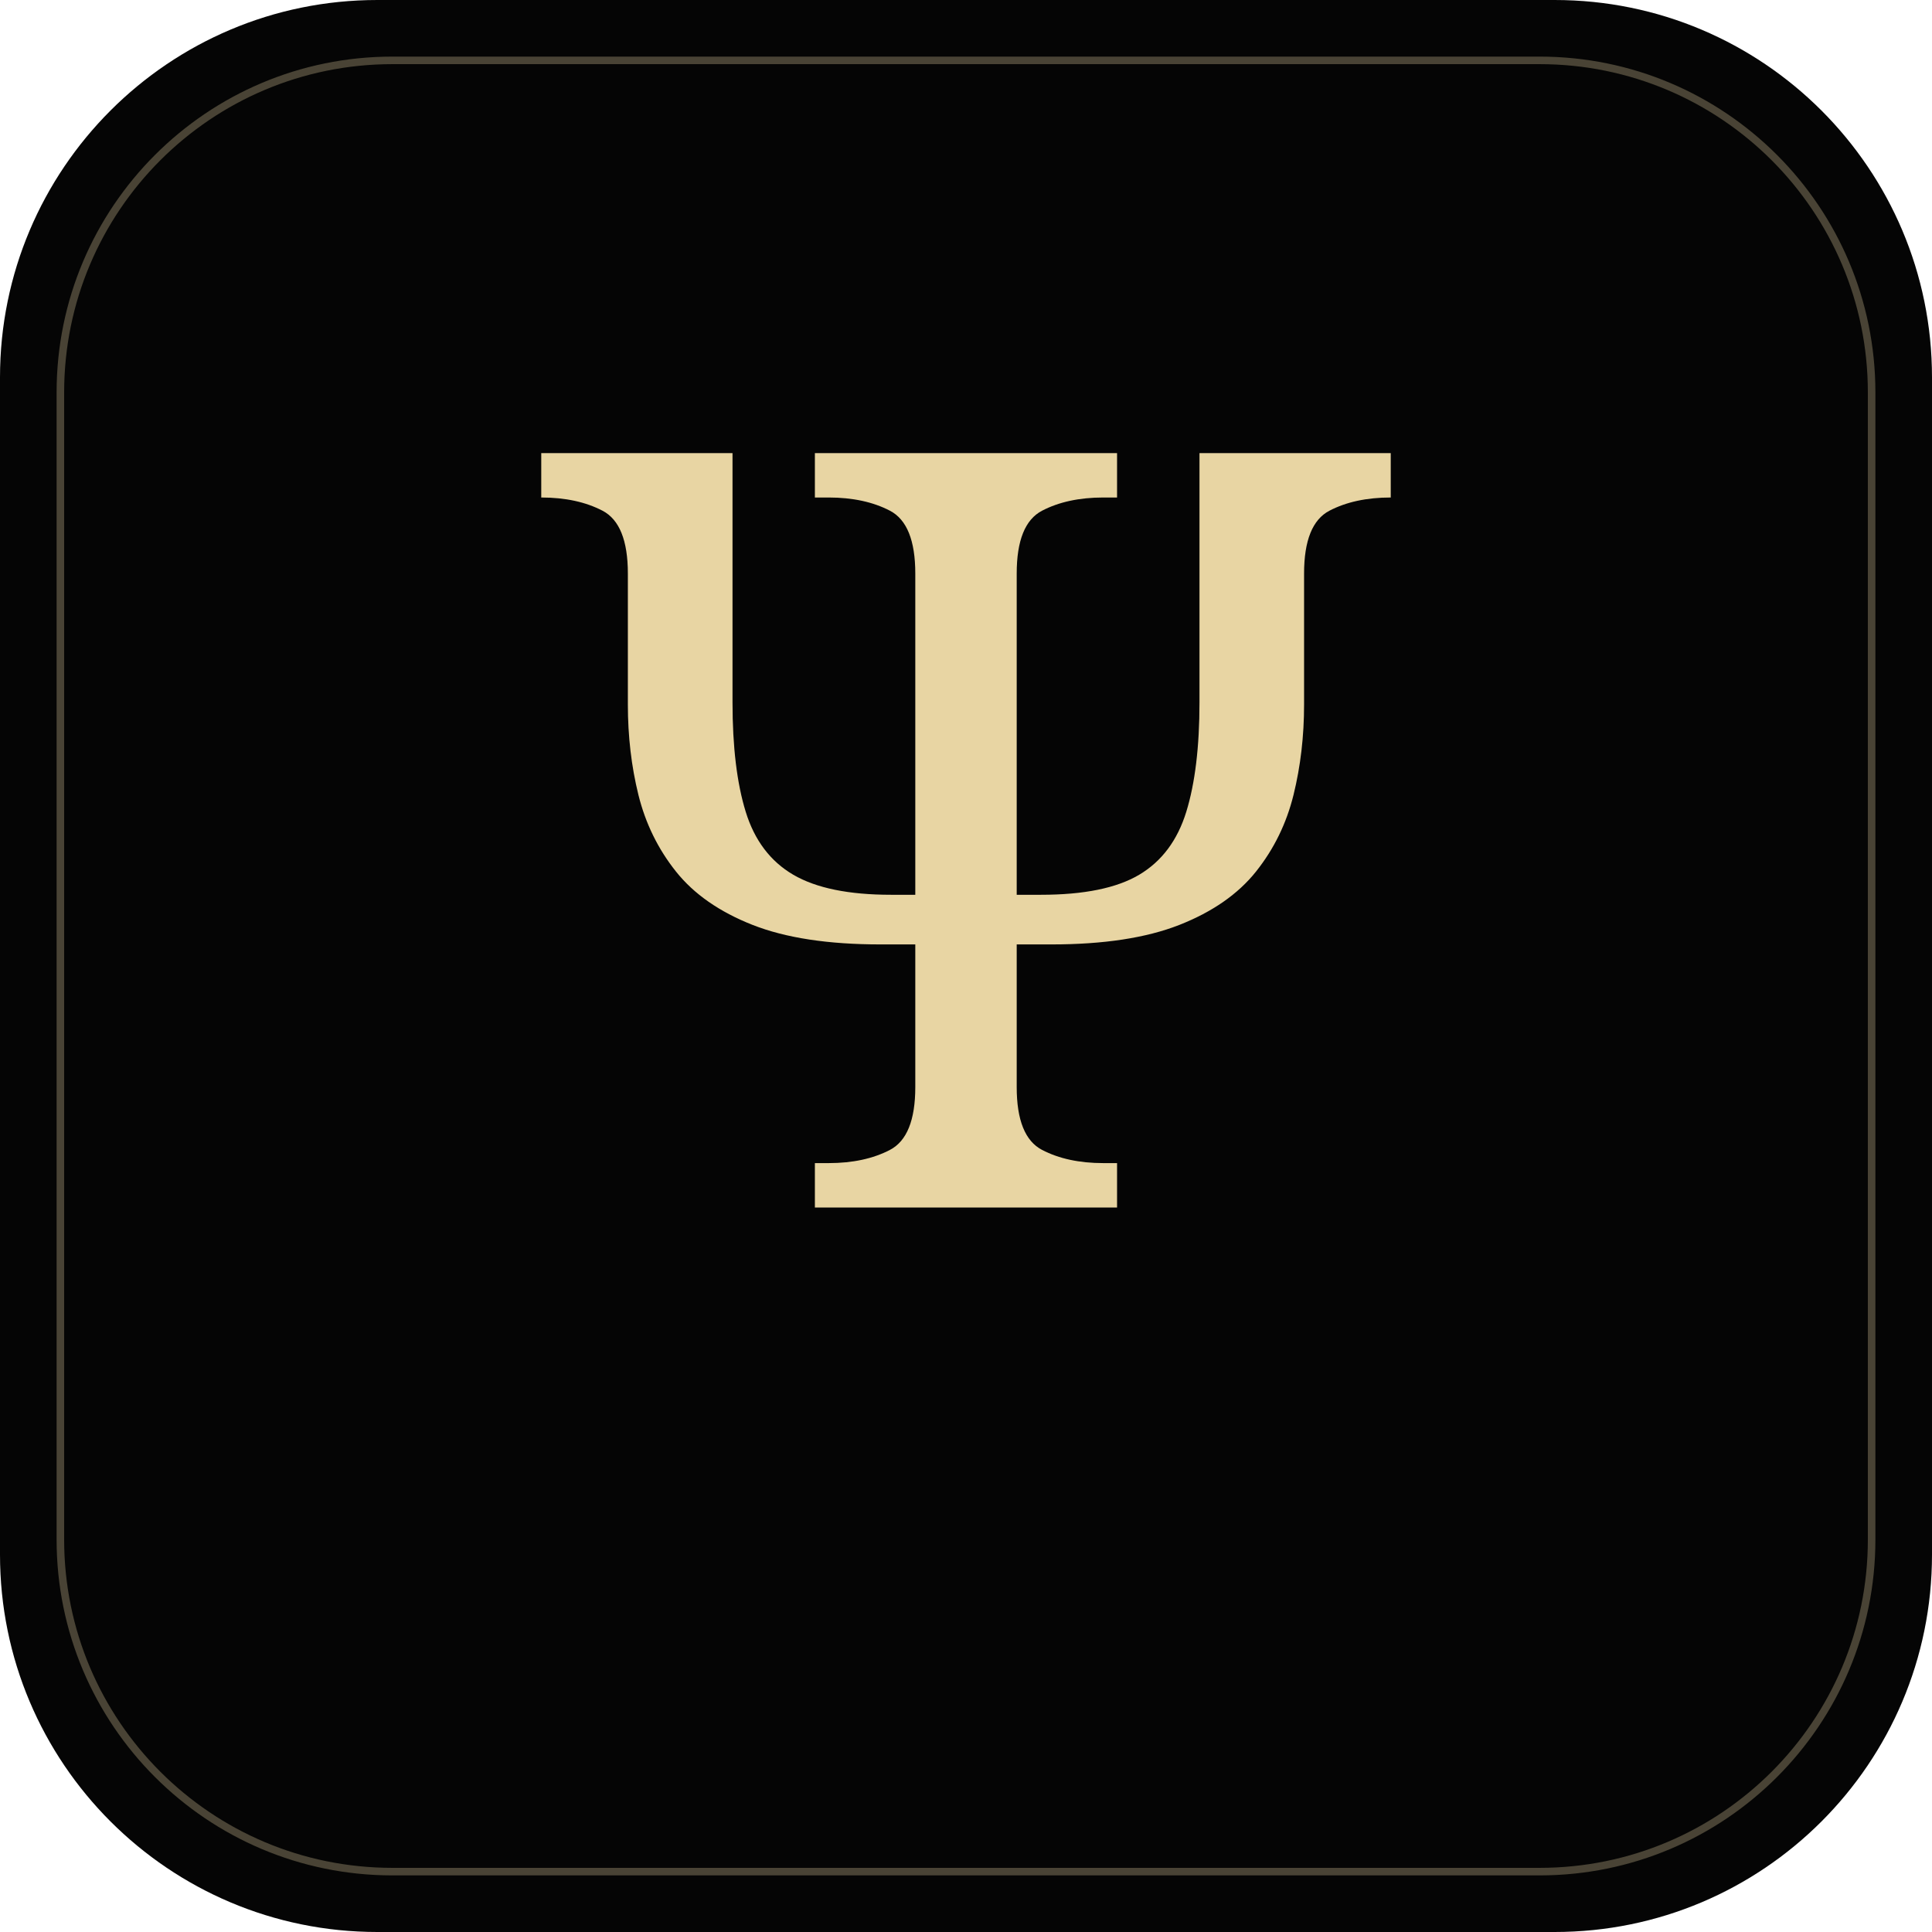
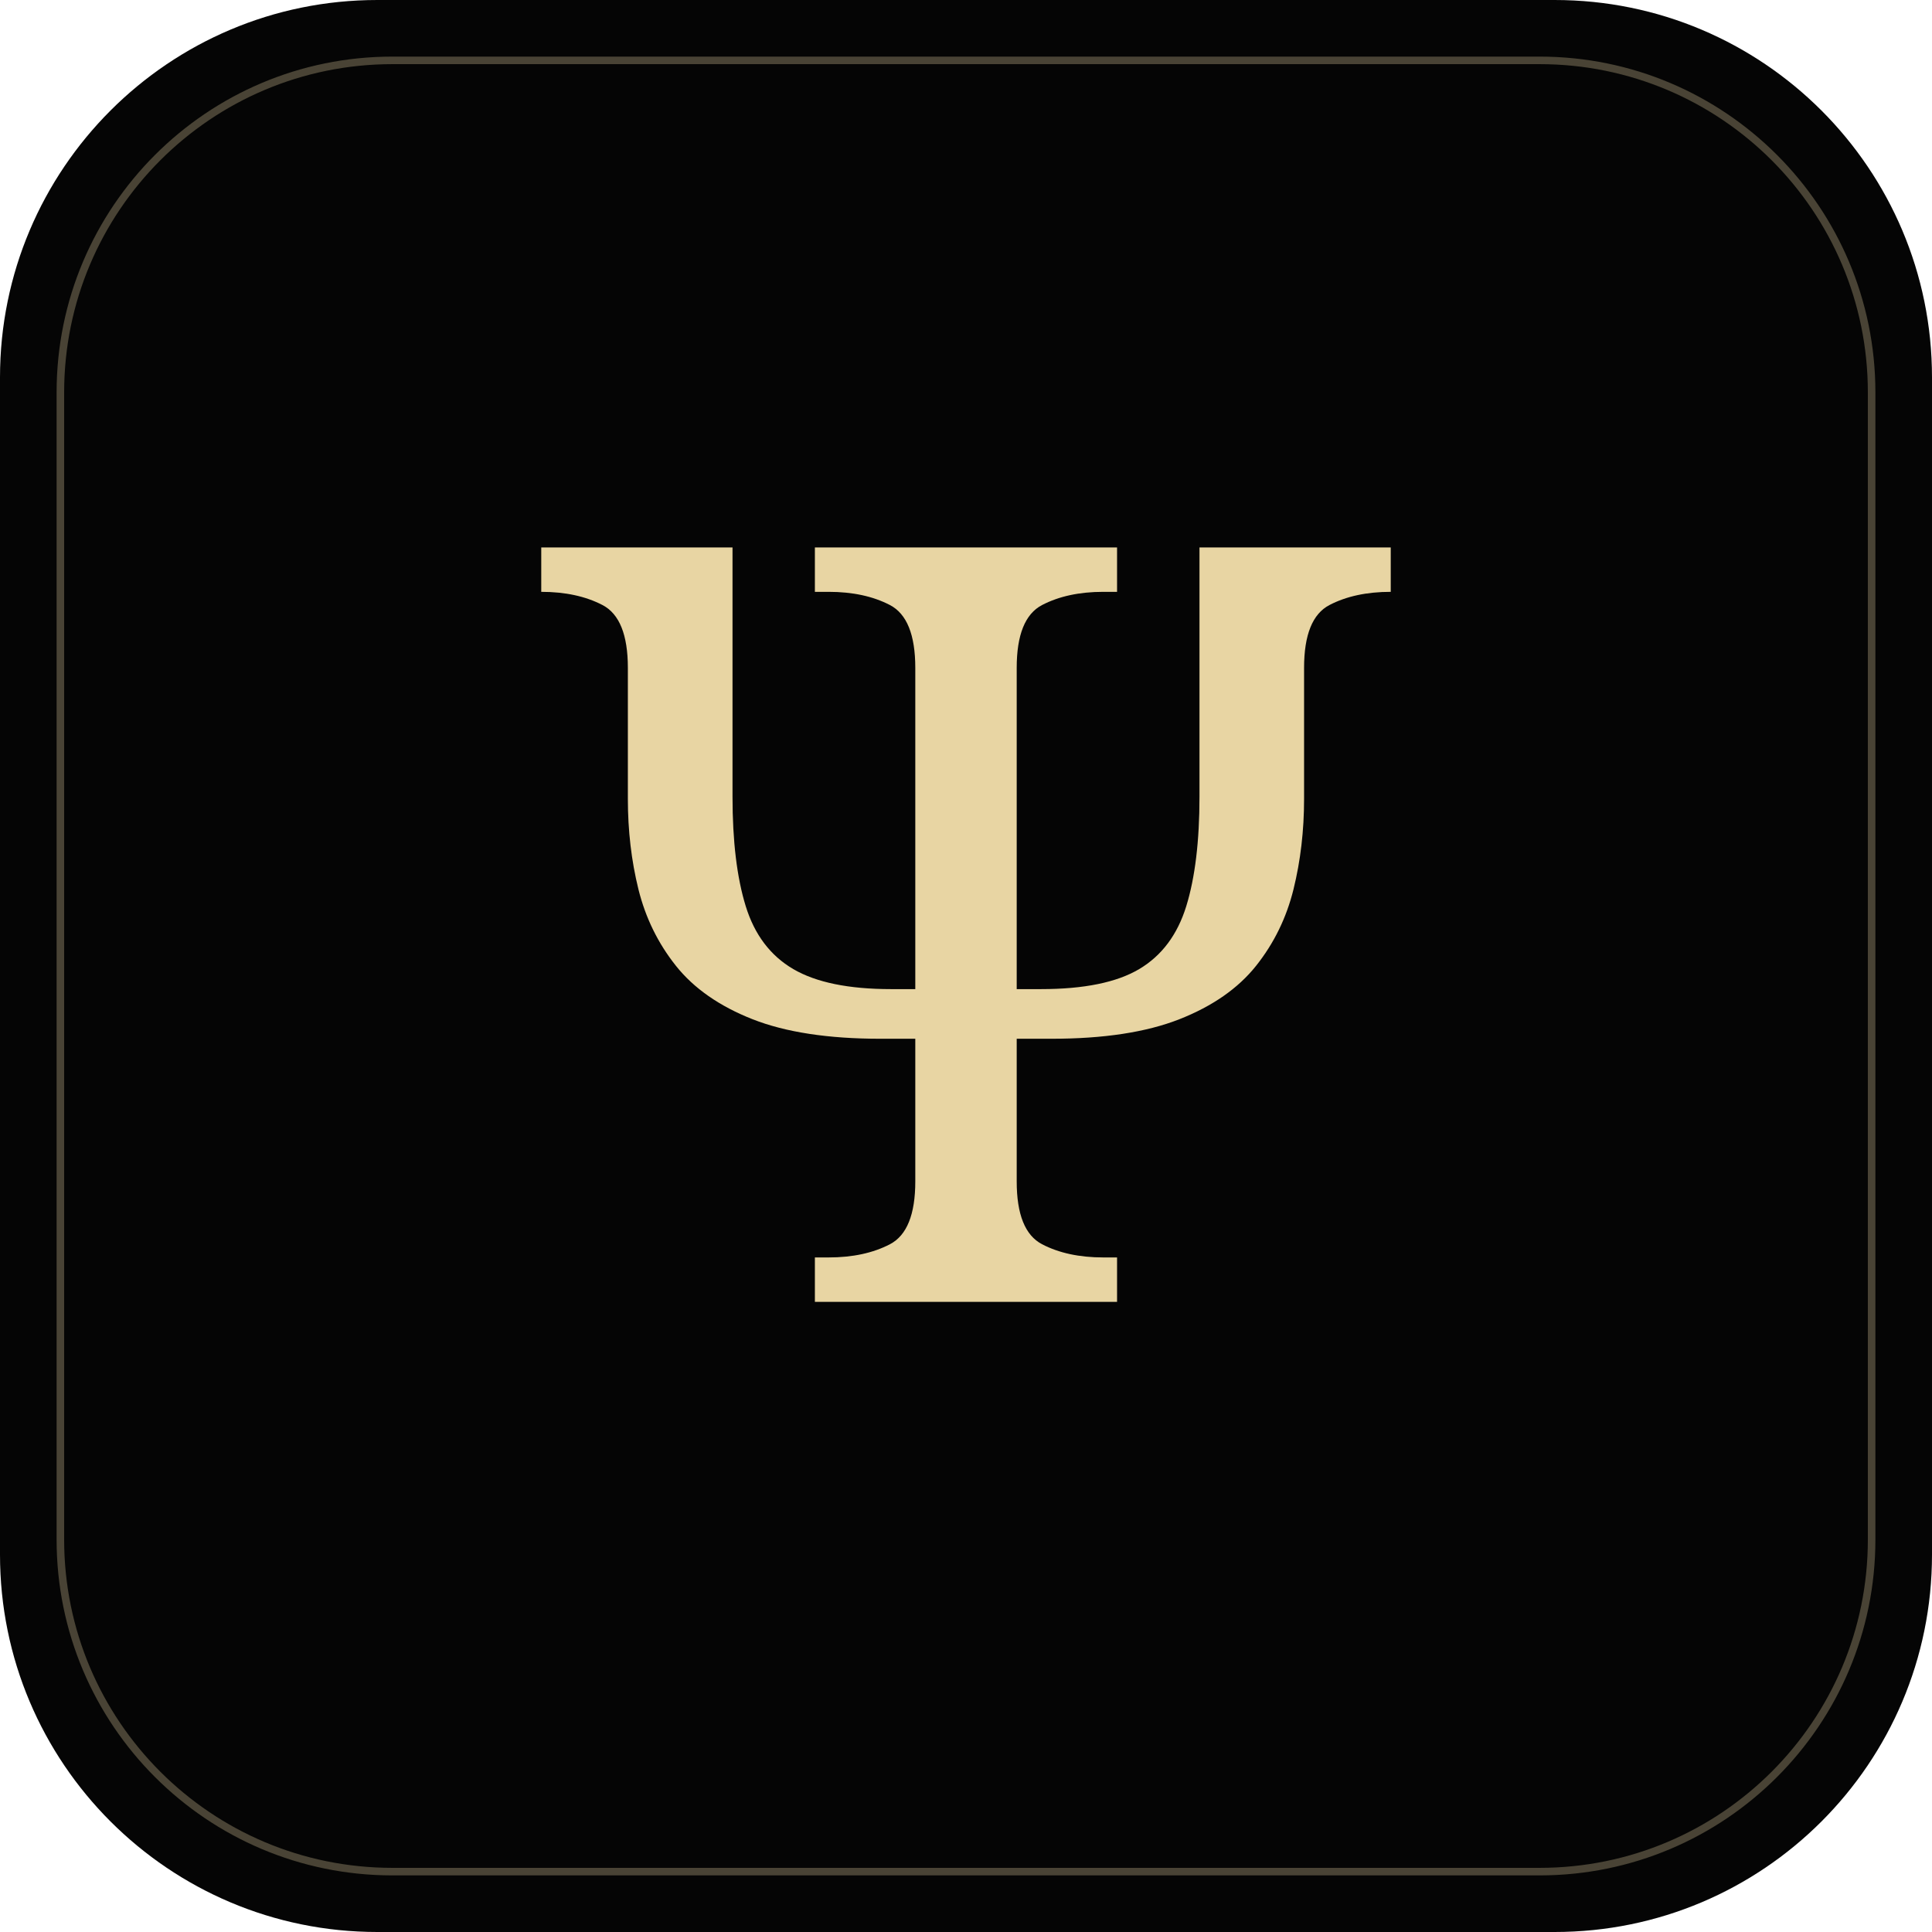
<svg xmlns="http://www.w3.org/2000/svg" viewBox="0 0 512 512" width="512" height="512">
  <rect width="512" height="512" rx="100" fill="#050505" />
  <rect x="16" y="16" width="480" height="480" rx="88" fill="none" stroke="#E8D5A3" stroke-width="2" opacity="0.3" />
-   <text x="256" y="320" text-anchor="middle" font-family="serif" font-size="280" font-weight="400" fill="#E8D5A3">Ψ</text>
+   <text x="256" y="345" text-anchor="middle" font-family="serif" font-size="280" font-weight="400" fill="#E8D5A3">Ψ</text>
</svg>
